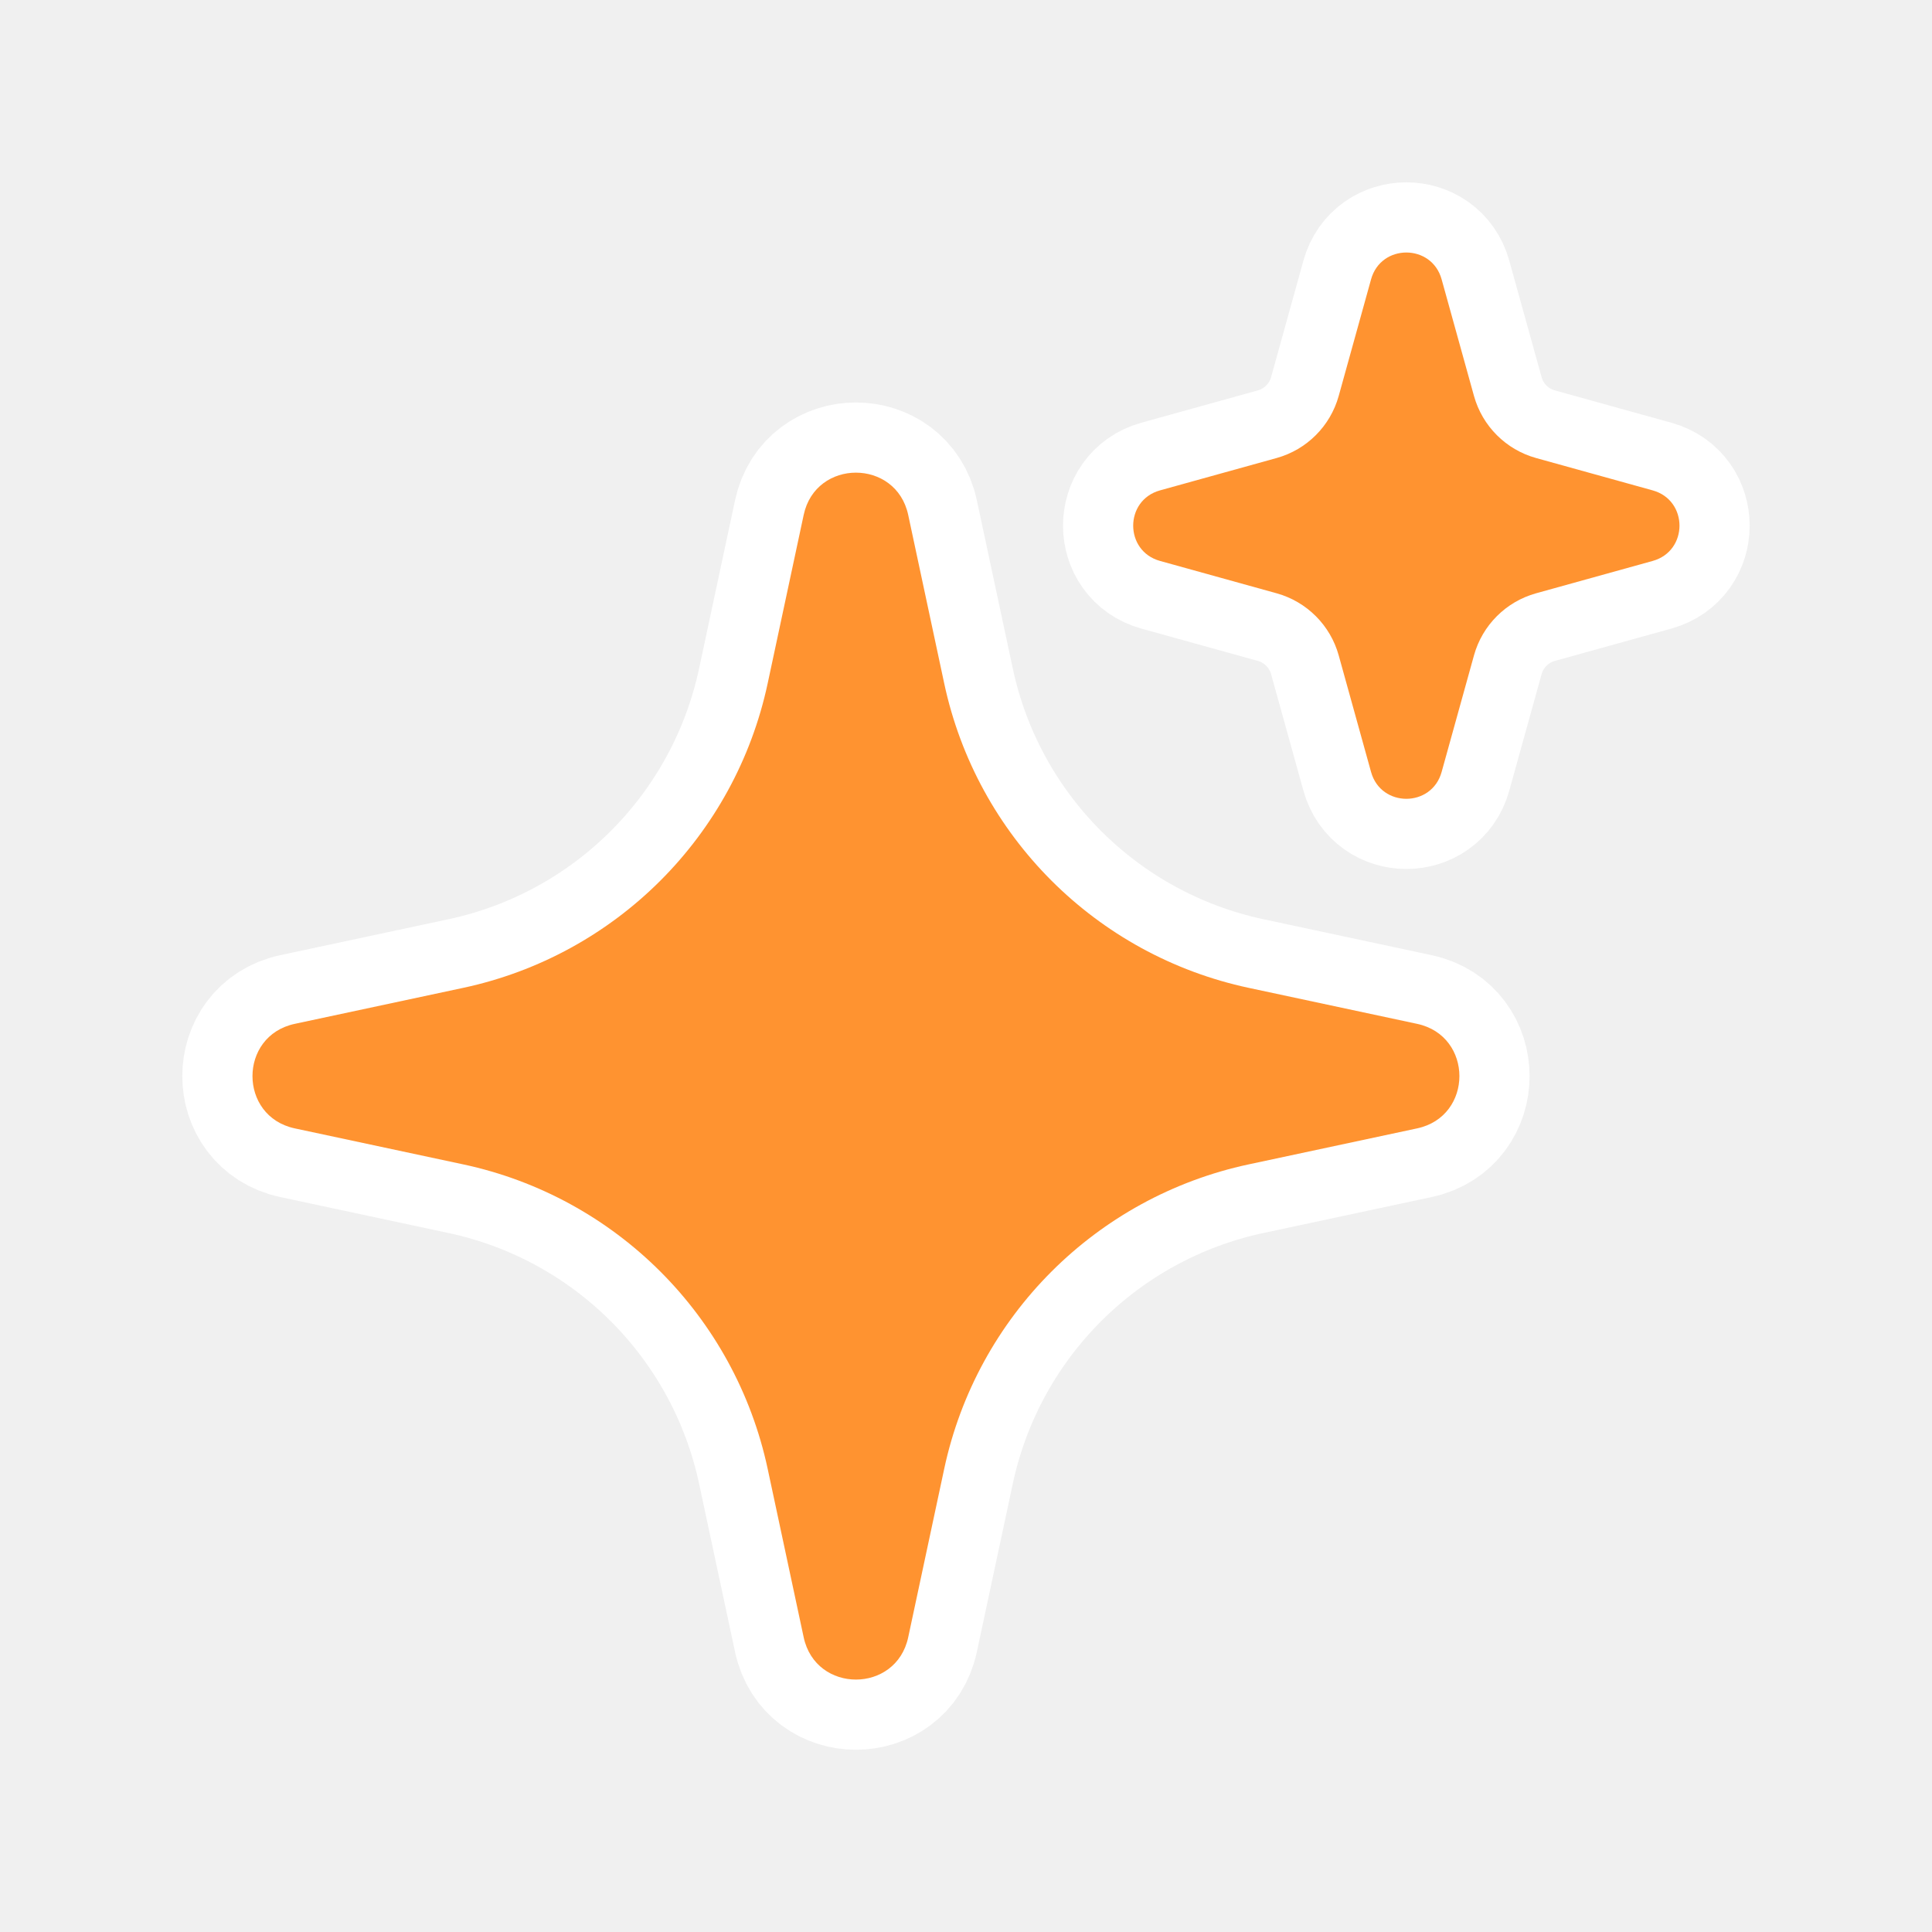
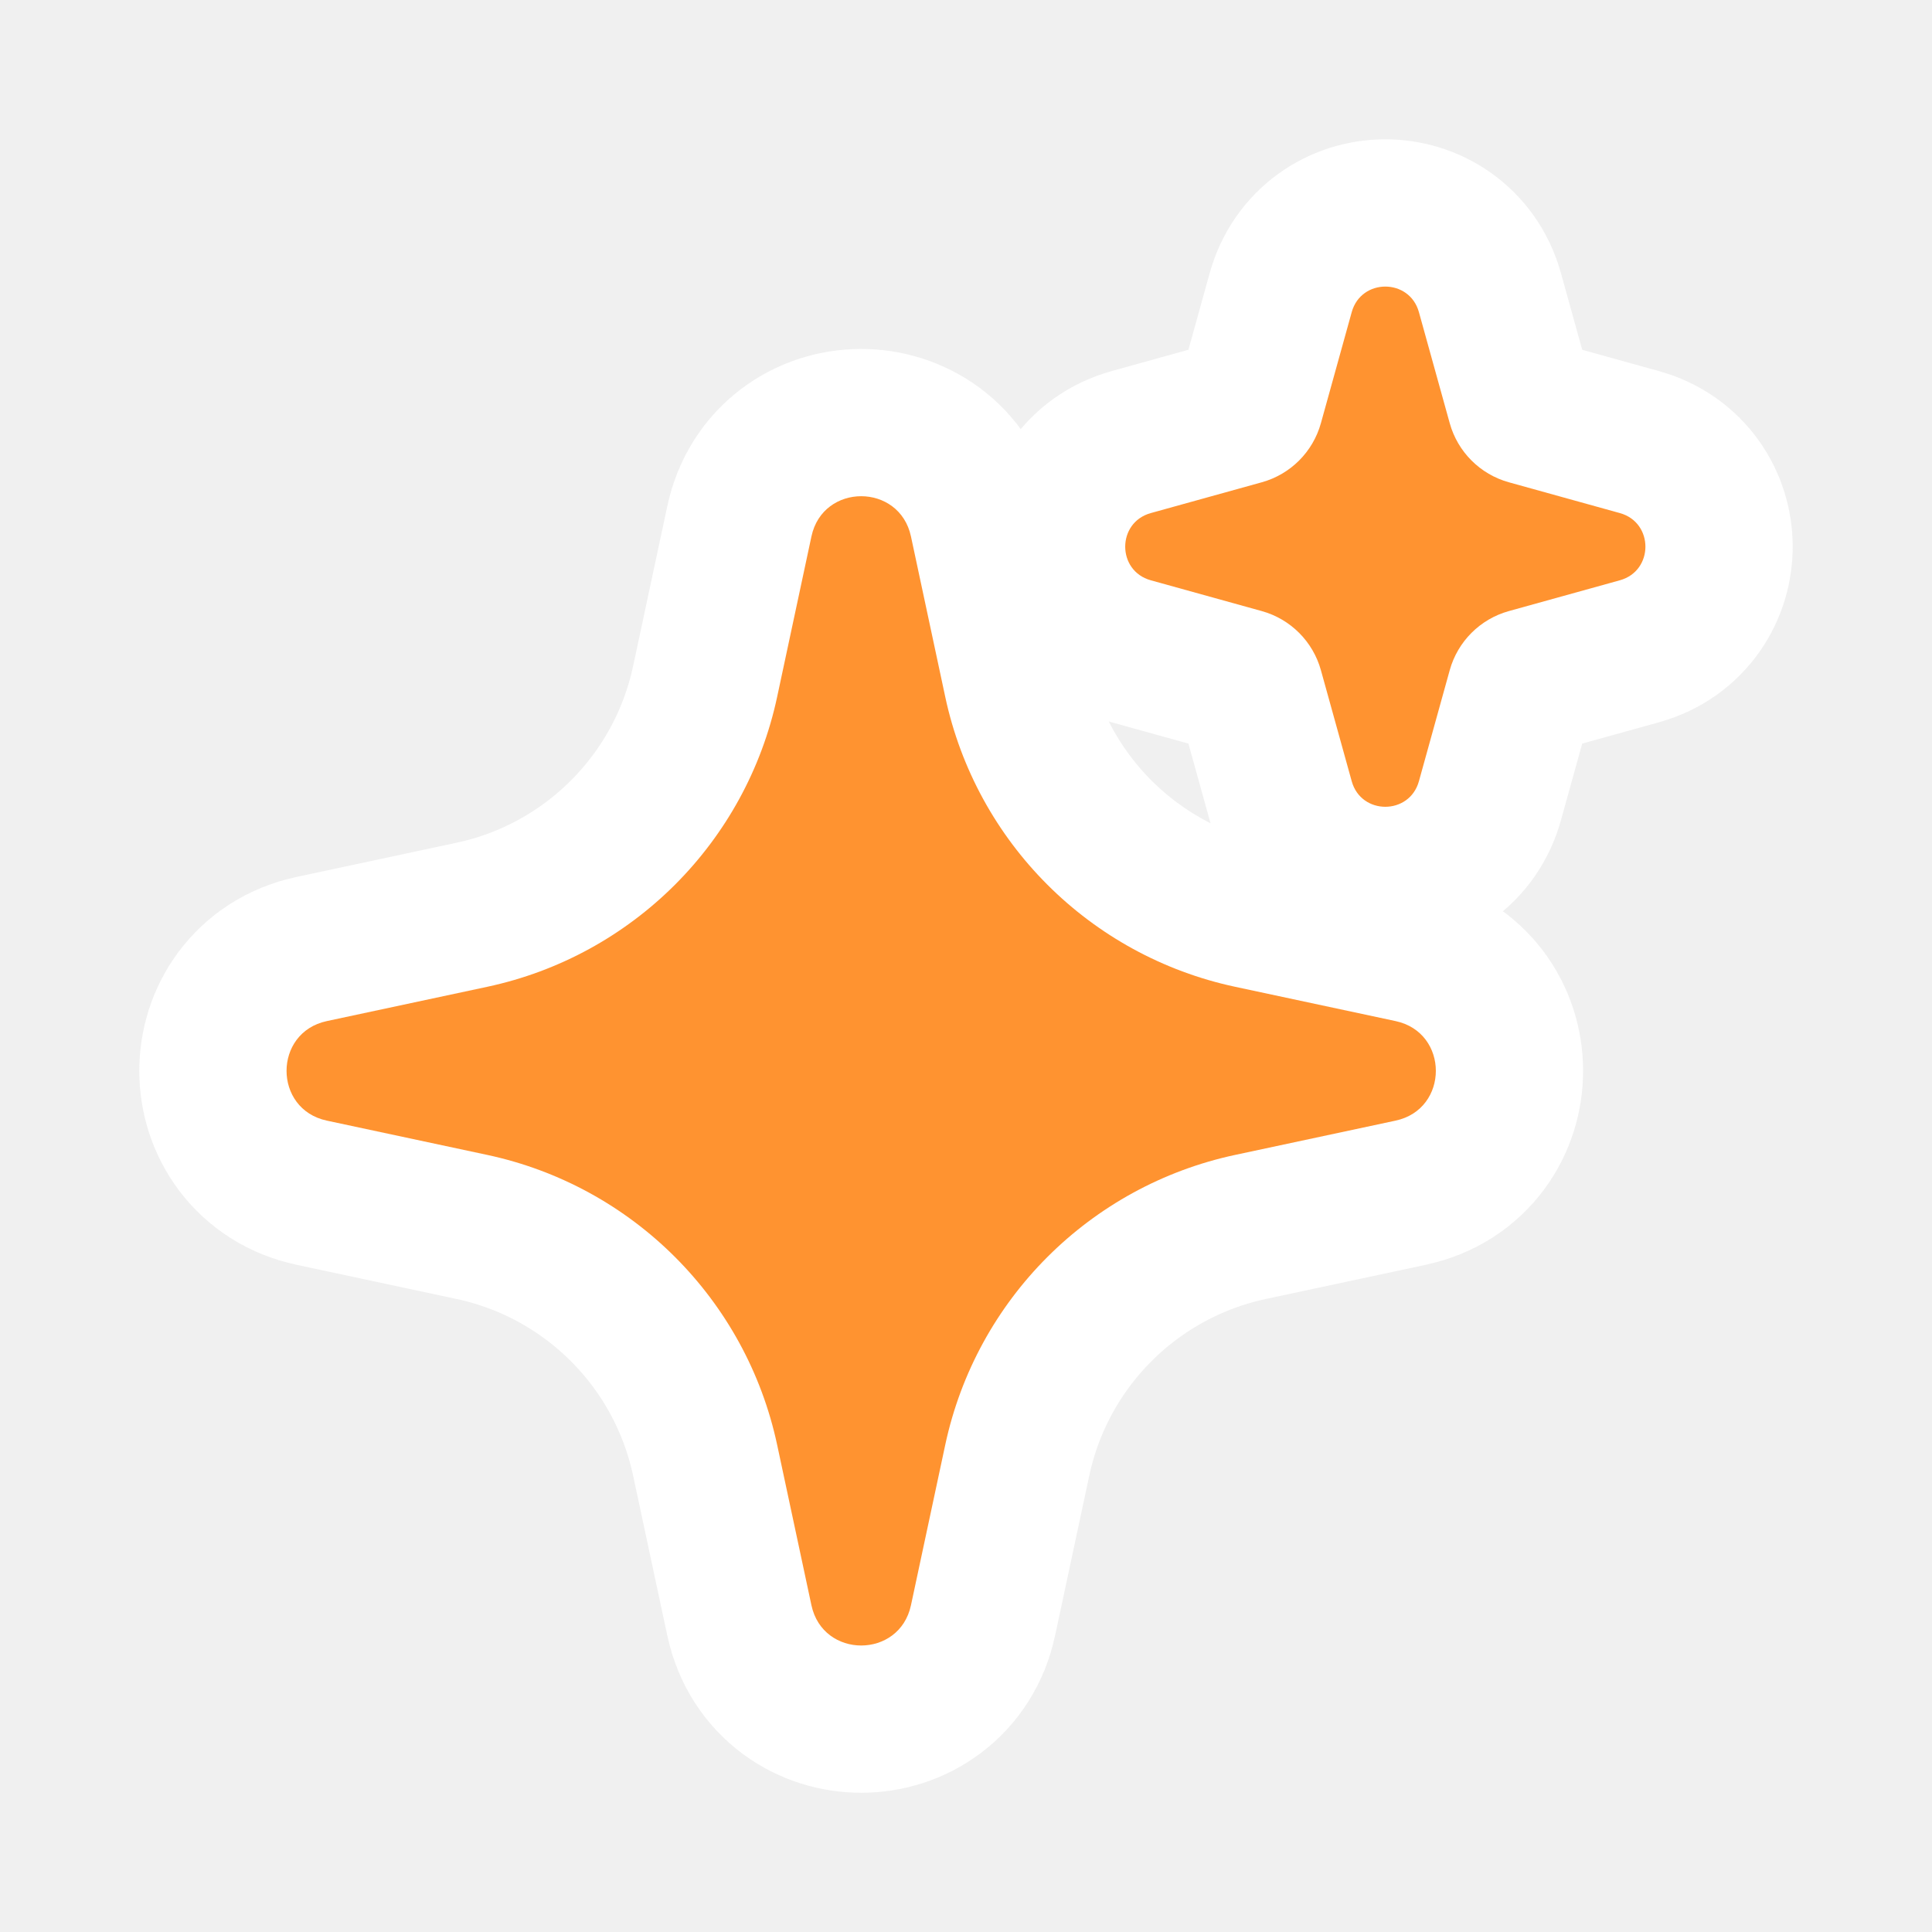
- <svg xmlns="http://www.w3.org/2000/svg" viewBox="-2.55 -2.55 35.1 35.1">
-   <path d="M13.95 6.805l.654 3.06c.593 2.773 2.759 4.939 5.532 5.532l3.06.654c1.024.219 1.024 1.68 0 1.899l-3.06.654c-2.773.593-4.939 2.759-5.532 5.532l-.654 3.06c-.219 1.024-1.68 1.024-1.899 0l-.654-3.06c-.593-2.773-2.759-4.939-5.532-5.532l-3.06-.654c-1.024-.219-1.024-1.68 0-1.899l3.06-.654c2.773-.593 4.939-2.759 5.532-5.532l.654-3.06C12.269 5.781 13.731 5.781 13.95 6.805zM23.641 2.525l.588 2.119c.152.547.58.975 1.127 1.127l2.119.588c.65.18.65 1.102 0 1.282l-2.119.588c-.547.152-.975.58-1.127 1.127l-.588 2.119c-.18.65-1.102.65-1.282 0l-.588-2.119c-.152-.547-.58-.975-1.127-1.127l-2.119-.588c-.65-.18-.65-1.102 0-1.282l2.119-.588c.547-.152.975-.58 1.127-1.127l.588-2.119C22.539 1.875 23.461 1.875 23.641 2.525z" fill="#FF9330" stroke="#ffffff" stroke-width="2.55" stroke-linejoin="round" stroke-linecap="round" paint-order="stroke" />
+ <svg xmlns="http://www.w3.org/2000/svg" viewBox="-3.43 -3.43 36.86 36.86">
+   <path d="M13.95 6.805l.654 3.06c.593 2.773 2.759 4.939 5.532 5.532l3.06.654c1.024.219 1.024 1.68 0 1.899l-3.06.654c-2.773.593-4.939 2.759-5.532 5.532l-.654 3.06c-.219 1.024-1.68 1.024-1.899 0l-.654-3.06c-.593-2.773-2.759-4.939-5.532-5.532l-3.06-.654c-1.024-.219-1.024-1.68 0-1.899l3.06-.654c2.773-.593 4.939-2.759 5.532-5.532l.654-3.06C12.269 5.781 13.731 5.781 13.95 6.805zM23.641 2.525l.588 2.119c.152.547.58.975 1.127 1.127l2.119.588c.65.18.65 1.102 0 1.282l-2.119.588c-.547.152-.975.58-1.127 1.127l-.588 2.119c-.18.65-1.102.65-1.282 0l-.588-2.119c-.152-.547-.58-.975-1.127-1.127l-2.119-.588c-.65-.18-.65-1.102 0-1.282l2.119-.588c.547-.152.975-.58 1.127-1.127l.588-2.119C22.539 1.875 23.461 1.875 23.641 2.525z" fill="#FF9330" stroke="#ffffff" stroke-width="5.62" stroke-linejoin="round" stroke-linecap="round" paint-order="stroke" />
</svg>
